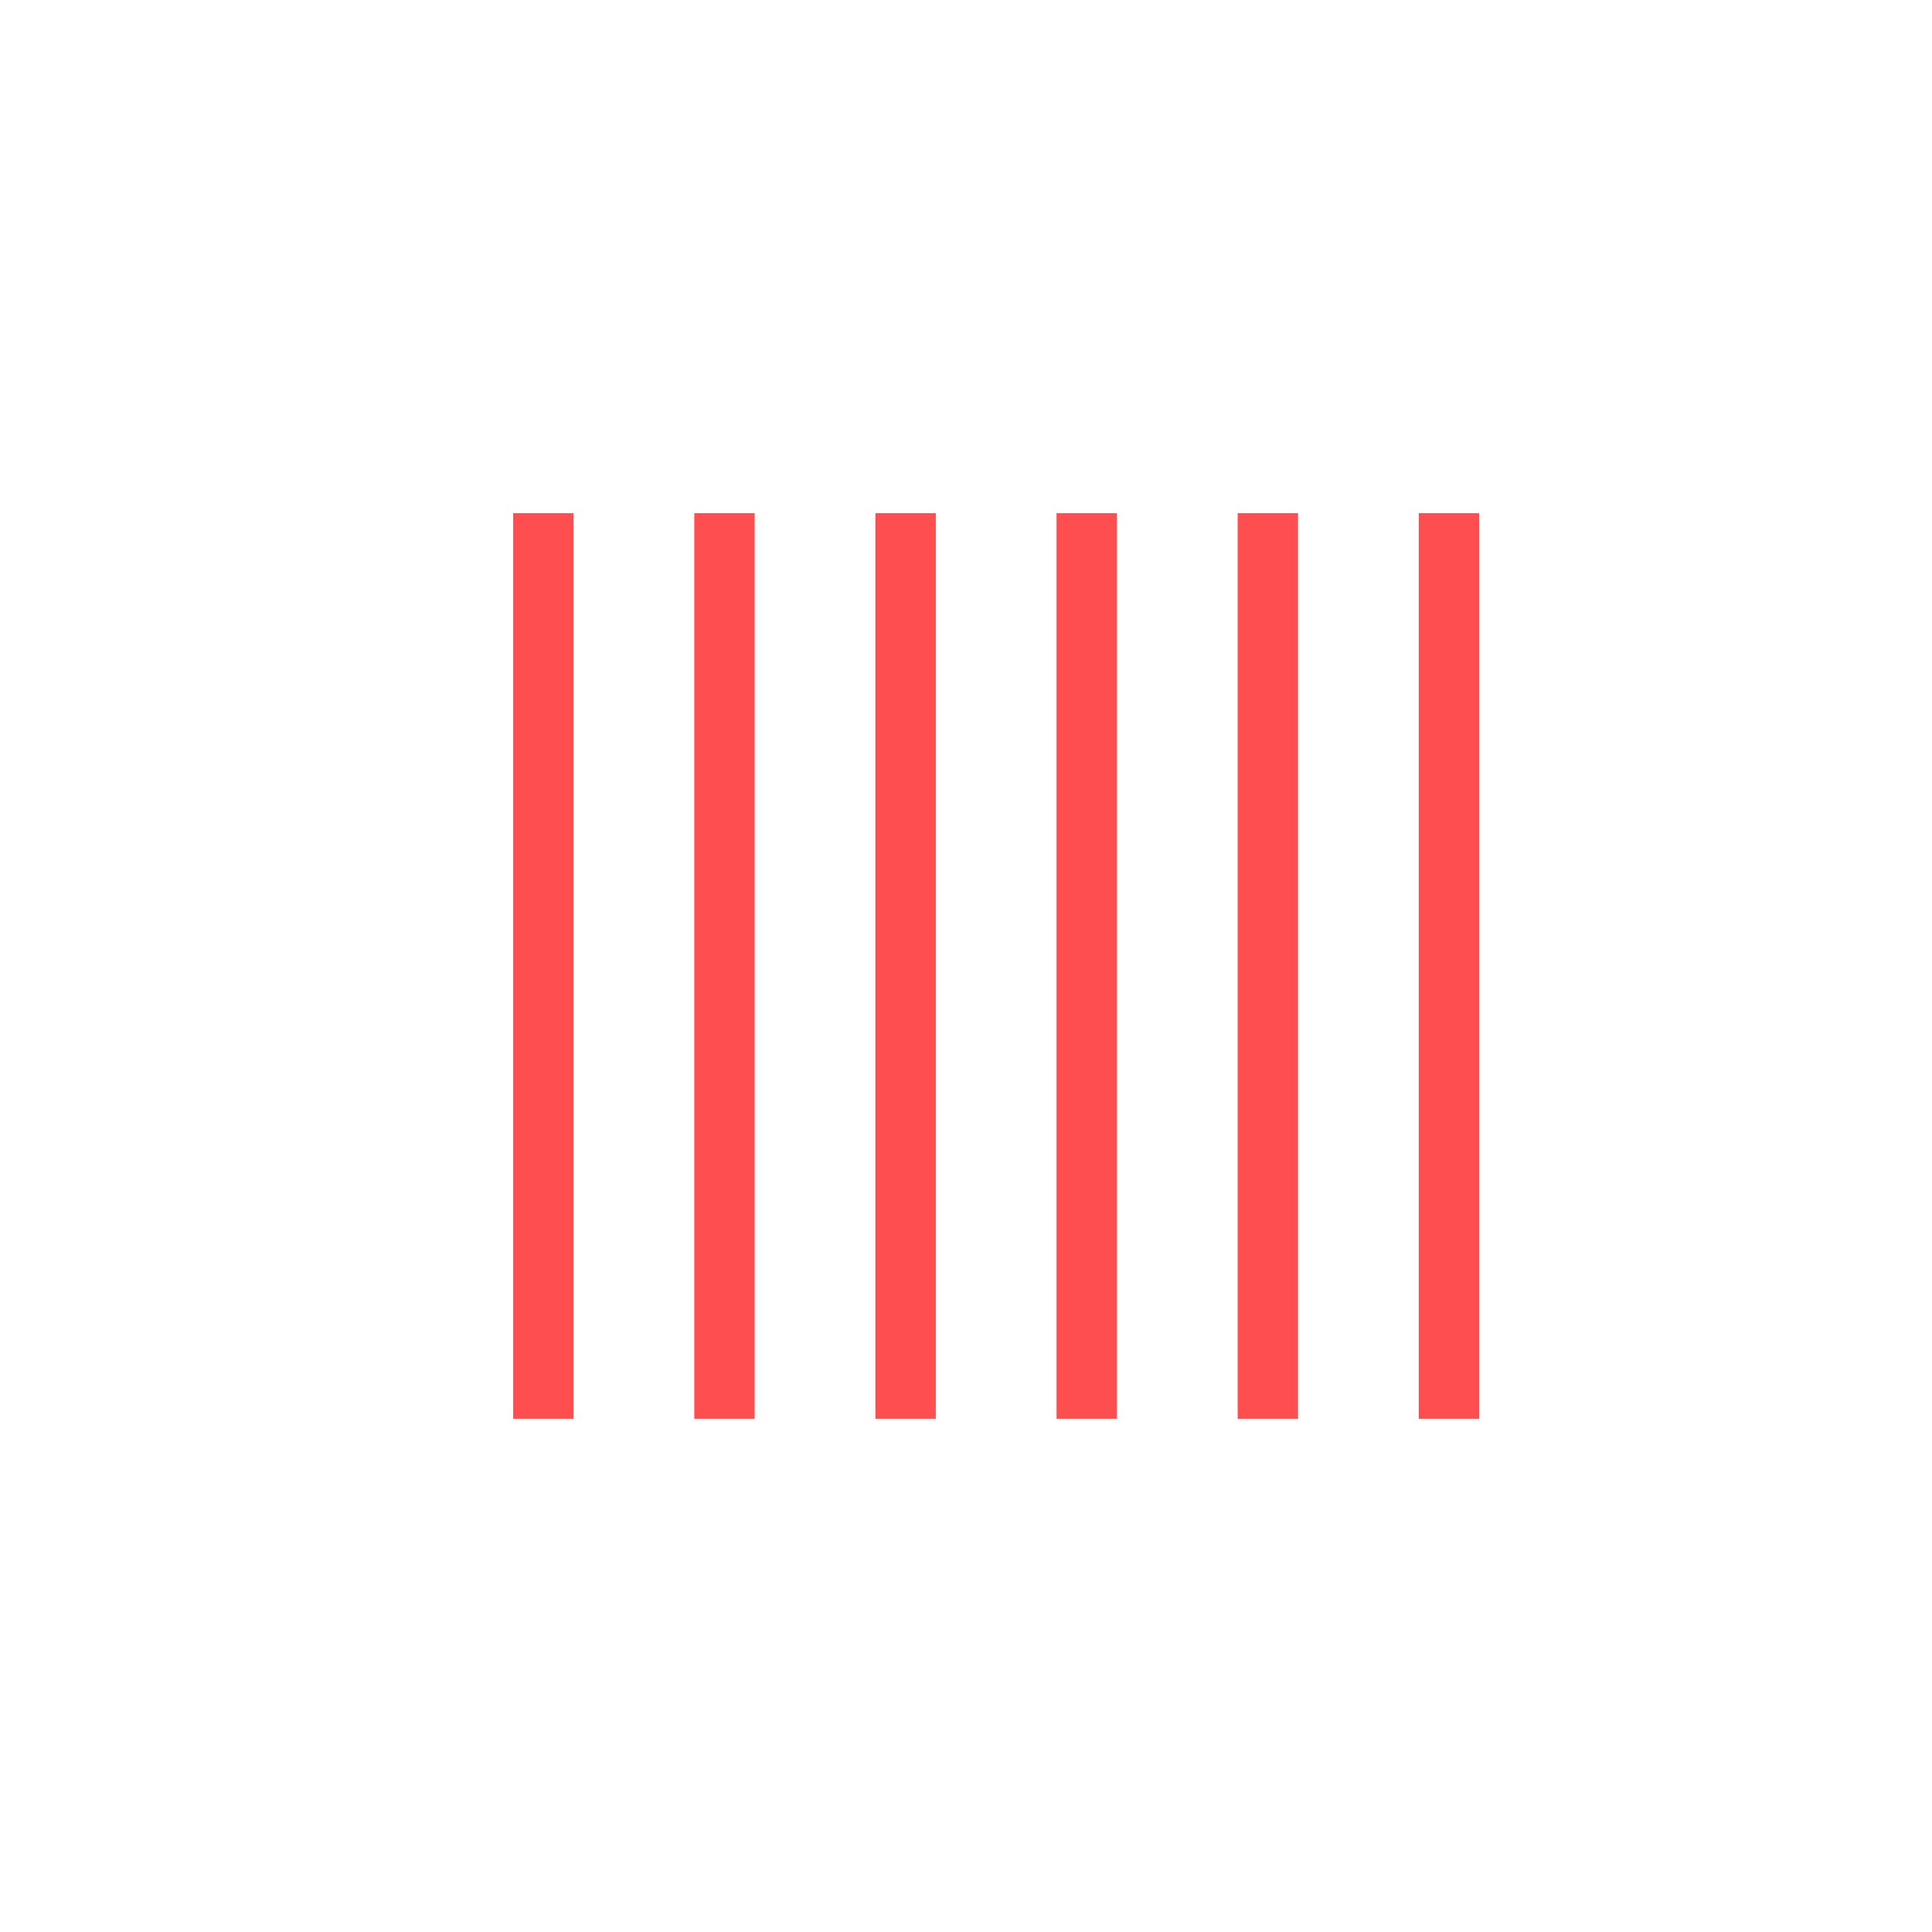
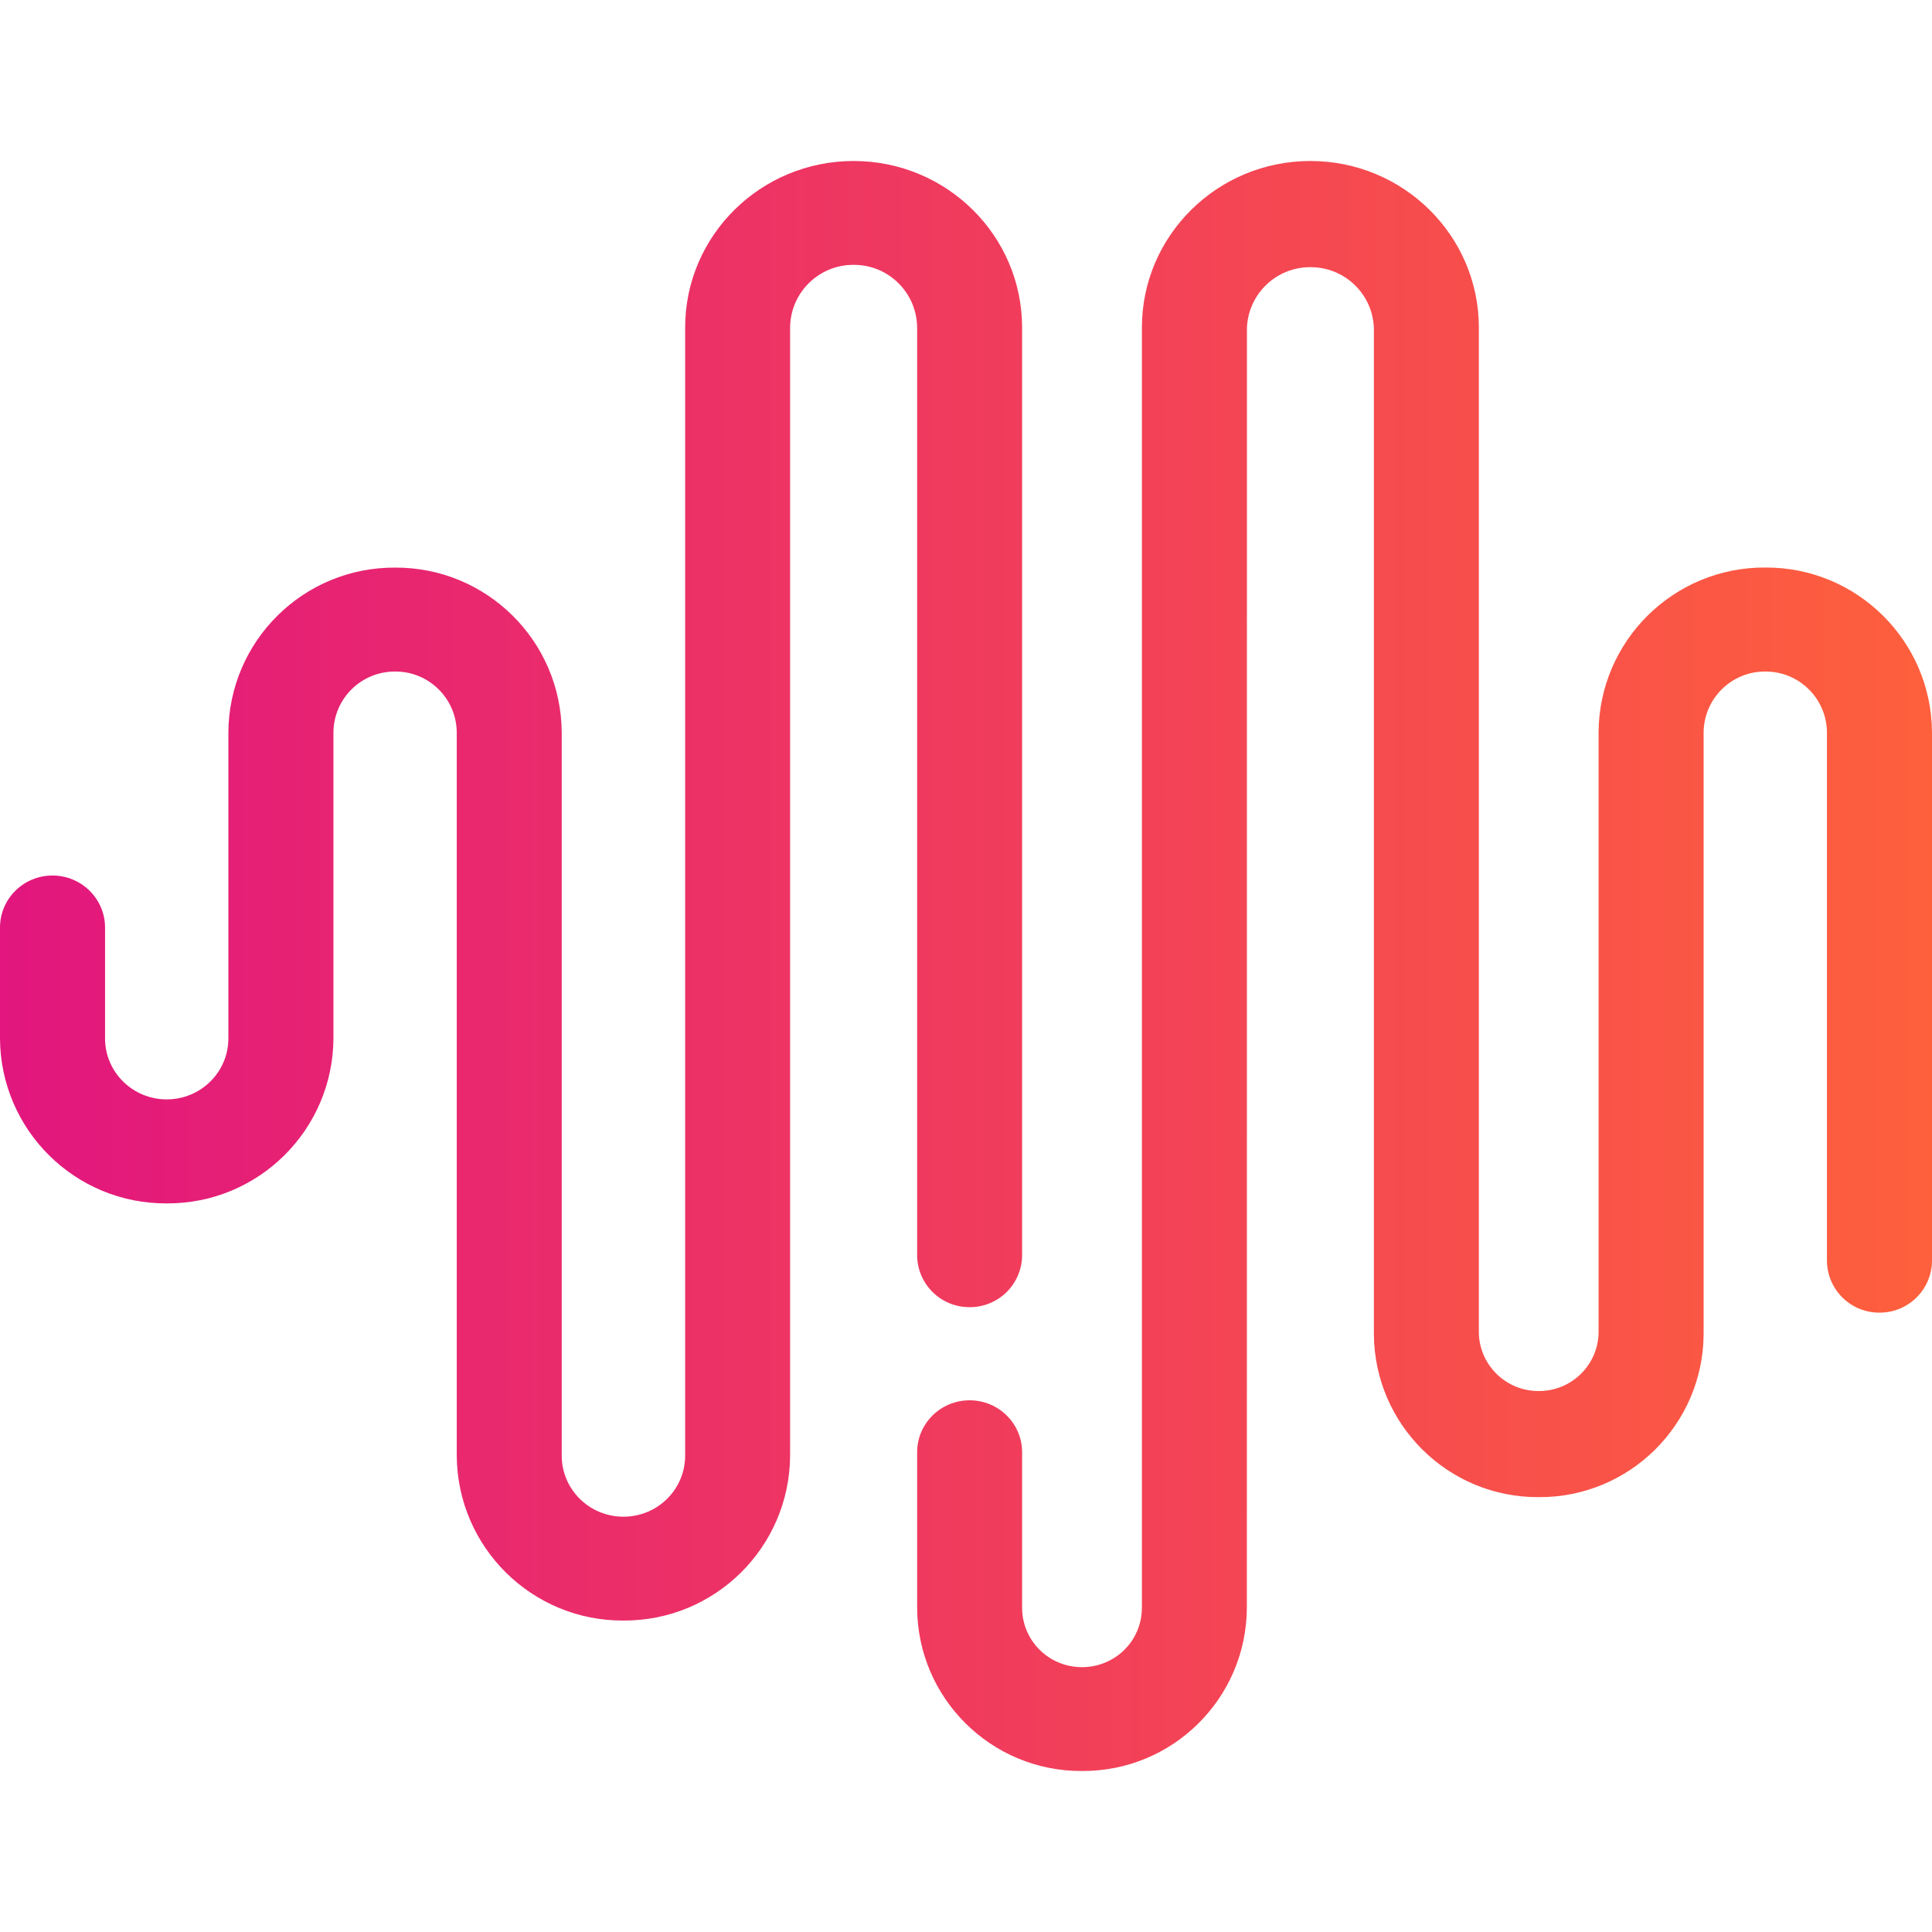
- <svg xmlns="http://www.w3.org/2000/svg" width="128" height="128" viewBox="0 0 128 128" fill="none">
-   <path d="M34 34V94H38V34H34Z" fill="#FF4E50" />
-   <path d="M46 34V94H50V34H46Z" fill="#FF4E50" />
-   <path d="M58 34V94H62V34H58Z" fill="#FF4E50" />
-   <path d="M70 34V94H74V34H70Z" fill="#FF4E50" />
-   <path d="M82 34V94H86V34H82Z" fill="#FF4E50" />
-   <path d="M94 34V94H98V34H94Z" fill="#FF4E50" />
+ <svg xmlns="http://www.w3.org/2000/svg" height="1em" style="flex:none;line-height:1" viewBox="0 0 24 24" width="1em">
+   <defs>
+     <linearGradient id="lobe-icons-minimax-fill" x1="0%" x2="100.182%" y1="50.057%" y2="50.057%">
+       <stop offset="0%" stop-color="#E2167E" />
+       <stop offset="100%" stop-color="#FE603C" />
+     </linearGradient>
+   </defs>
+   <path d="M16.278 2c1.156 0 2.093.927 2.093 2.07v12.501a.74.74 0 00.744.709.74.74 0 00.743-.709V9.099a2.06 2.06 0 012.071-2.049A2.06 2.06 0 0124 9.1v6.561a.649.649 0 01-.652.645.649.649 0 01-.653-.645V9.1a.762.762 0 00-.766-.758.762.762 0 00-.766.758v7.472a2.037 2.037 0 01-2.048 2.026 2.037 2.037 0 01-2.048-2.026v-12.5a.785.785 0 00-.788-.753.785.785 0 00-.789.752l-.001 15.904A2.037 2.037 0 0113.441 22a2.037 2.037 0 01-2.048-2.026V18.04c0-.356.292-.645.652-.645.36 0 .652.289.652.645v1.934c0 .263.142.506.372.638.23.131.514.131.744 0a.734.734 0 00.372-.638V4.07c0-1.143.937-2.07 2.093-2.07zm-5.674 0c1.156 0 2.093.927 2.093 2.07v11.523a.648.648 0 01-.652.645.648.648 0 01-.652-.645V4.07a.785.785 0 00-.789-.78.785.785 0 00-.789.78v14.013a2.06 2.06 0 01-2.07 2.048 2.06 2.06 0 01-2.071-2.048V9.1a.762.762 0 00-.766-.758.762.762 0 00-.766.758v3.8a2.06 2.06 0 01-2.071 2.049A2.06 2.06 0 010 12.9v-1.378c0-.357.292-.646.652-.646.36 0 .653.29.653.646V12.9c0 .418.343.757.766.757s.766-.339.766-.757V9.099a2.06 2.06 0 012.07-2.048 2.06 2.06 0 012.071 2.048v8.984c0 .419.343.758.767.758.423 0 .766-.339.766-.758V4.07c0-1.143.937-2.07 2.093-2.07z" fill="url(#lobe-icons-minimax-fill)" fill-rule="nonzero" />
</svg>
